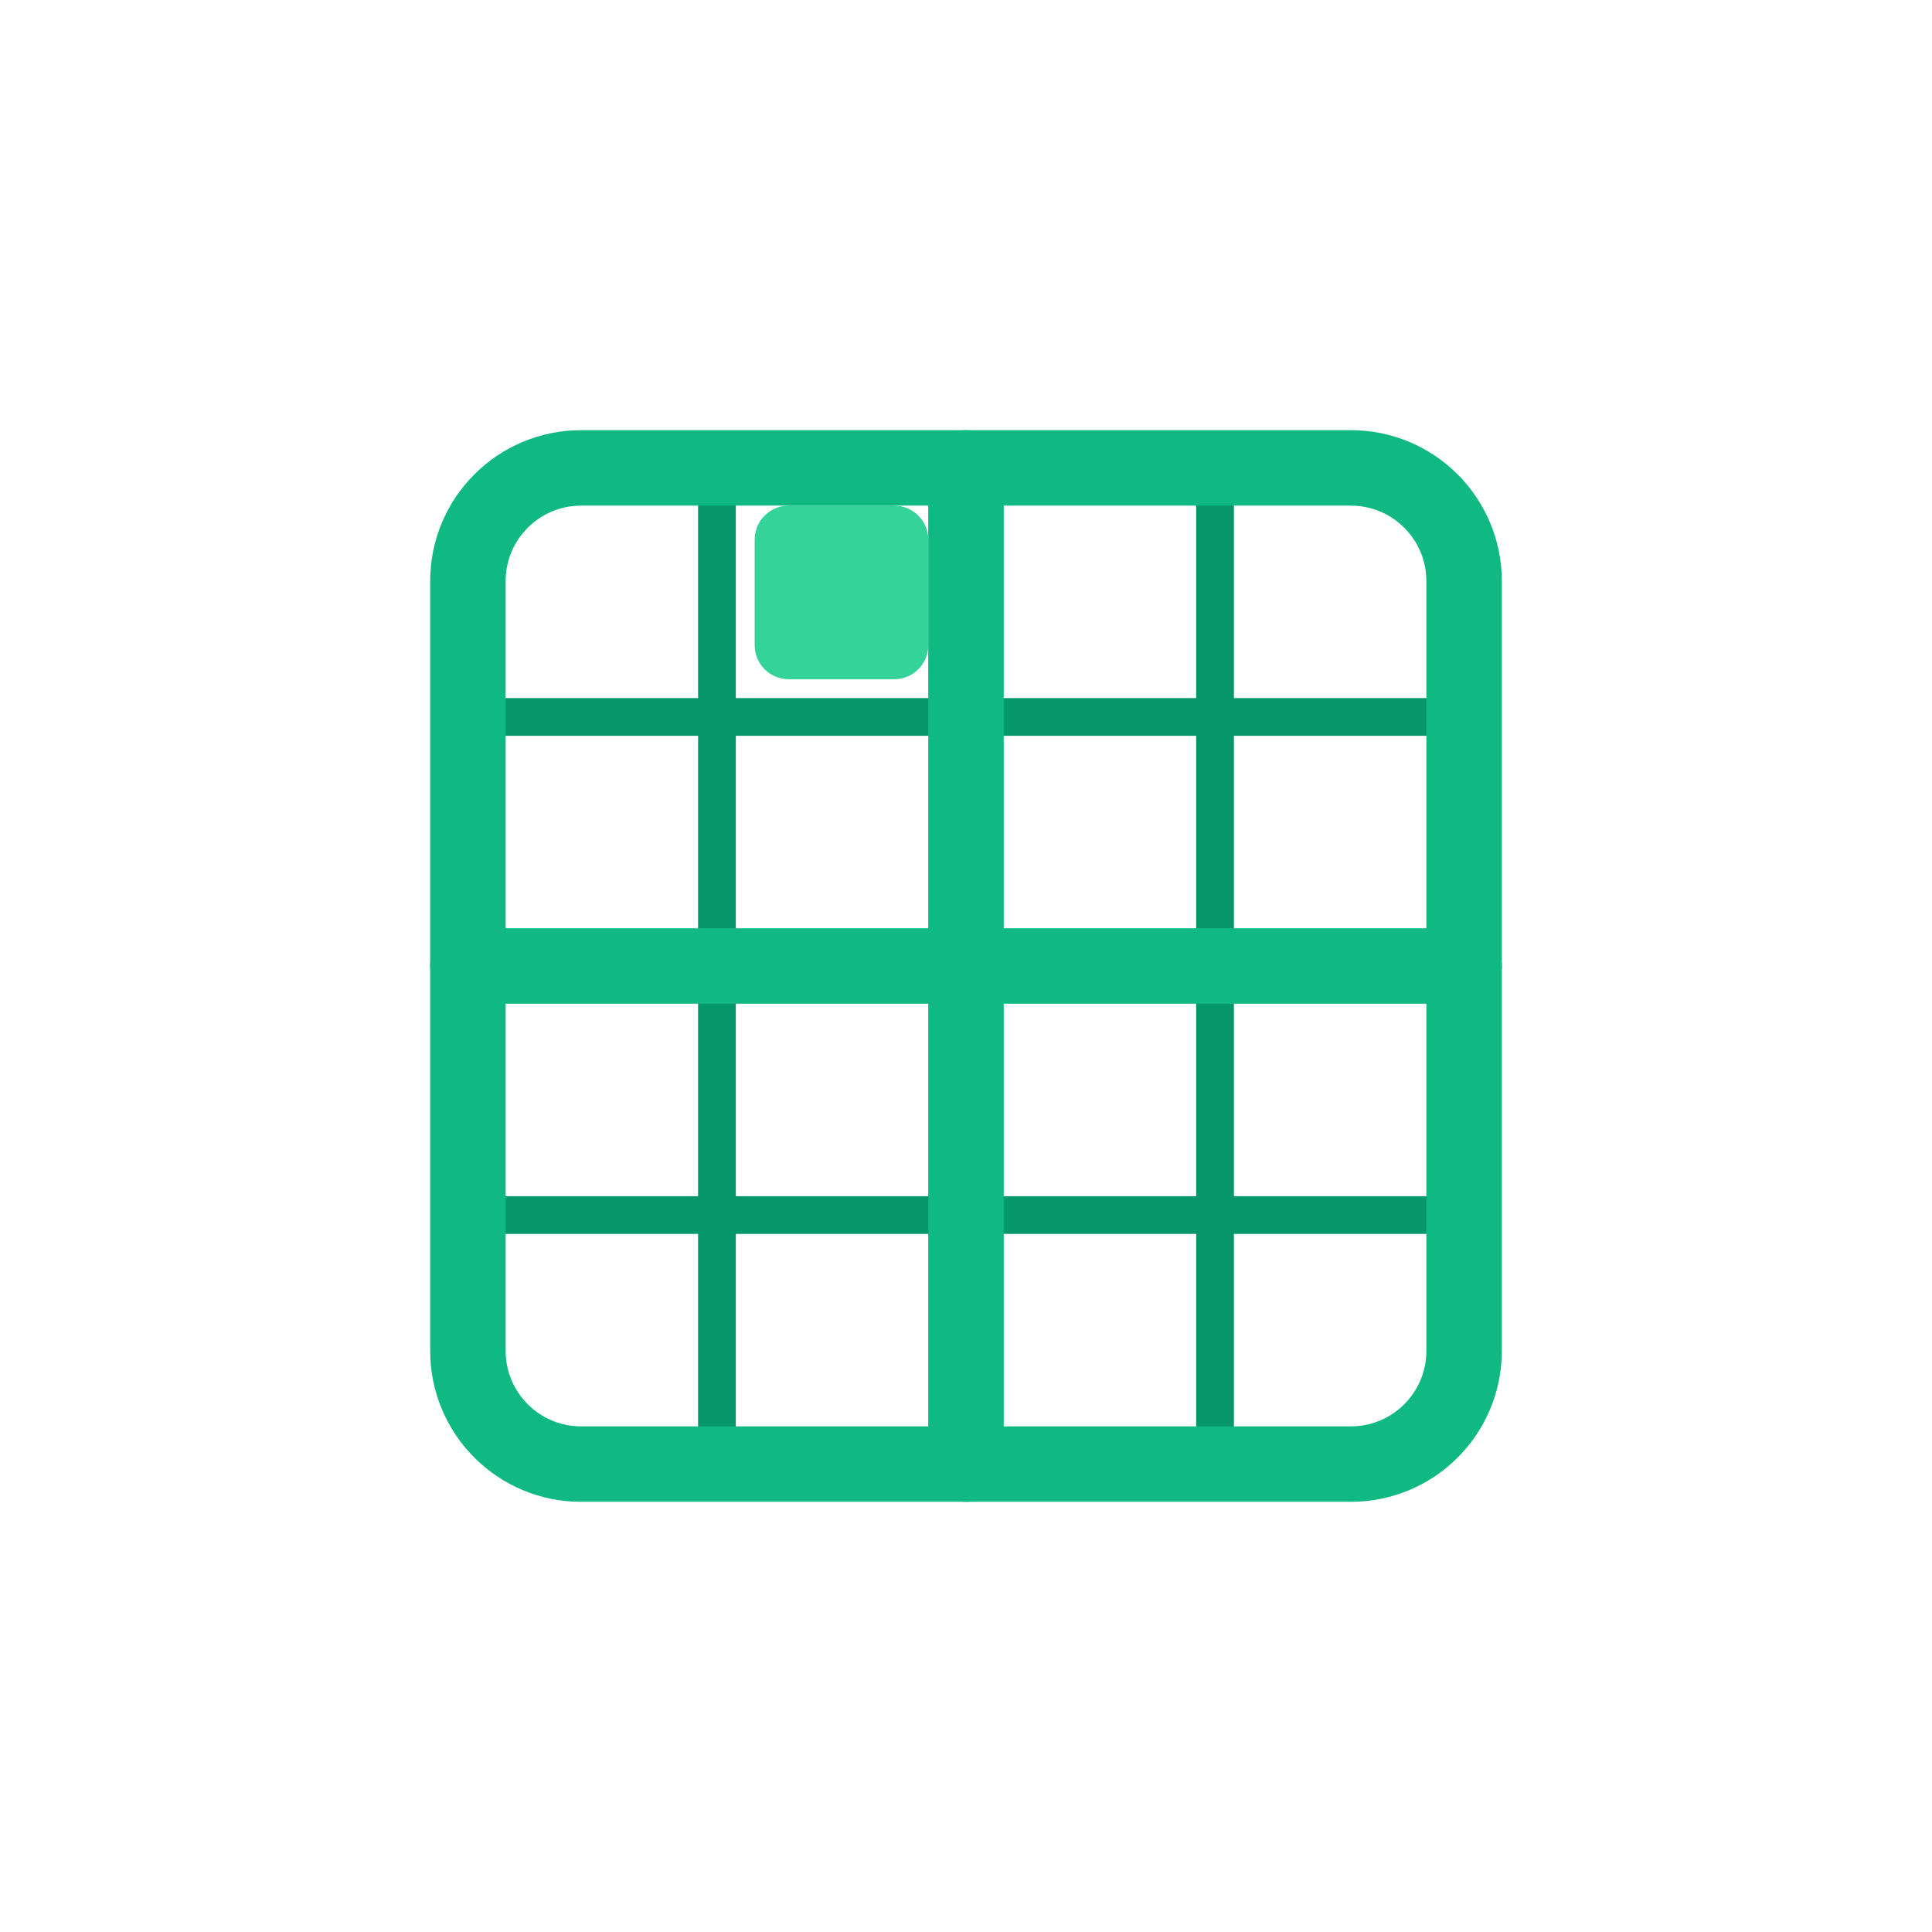
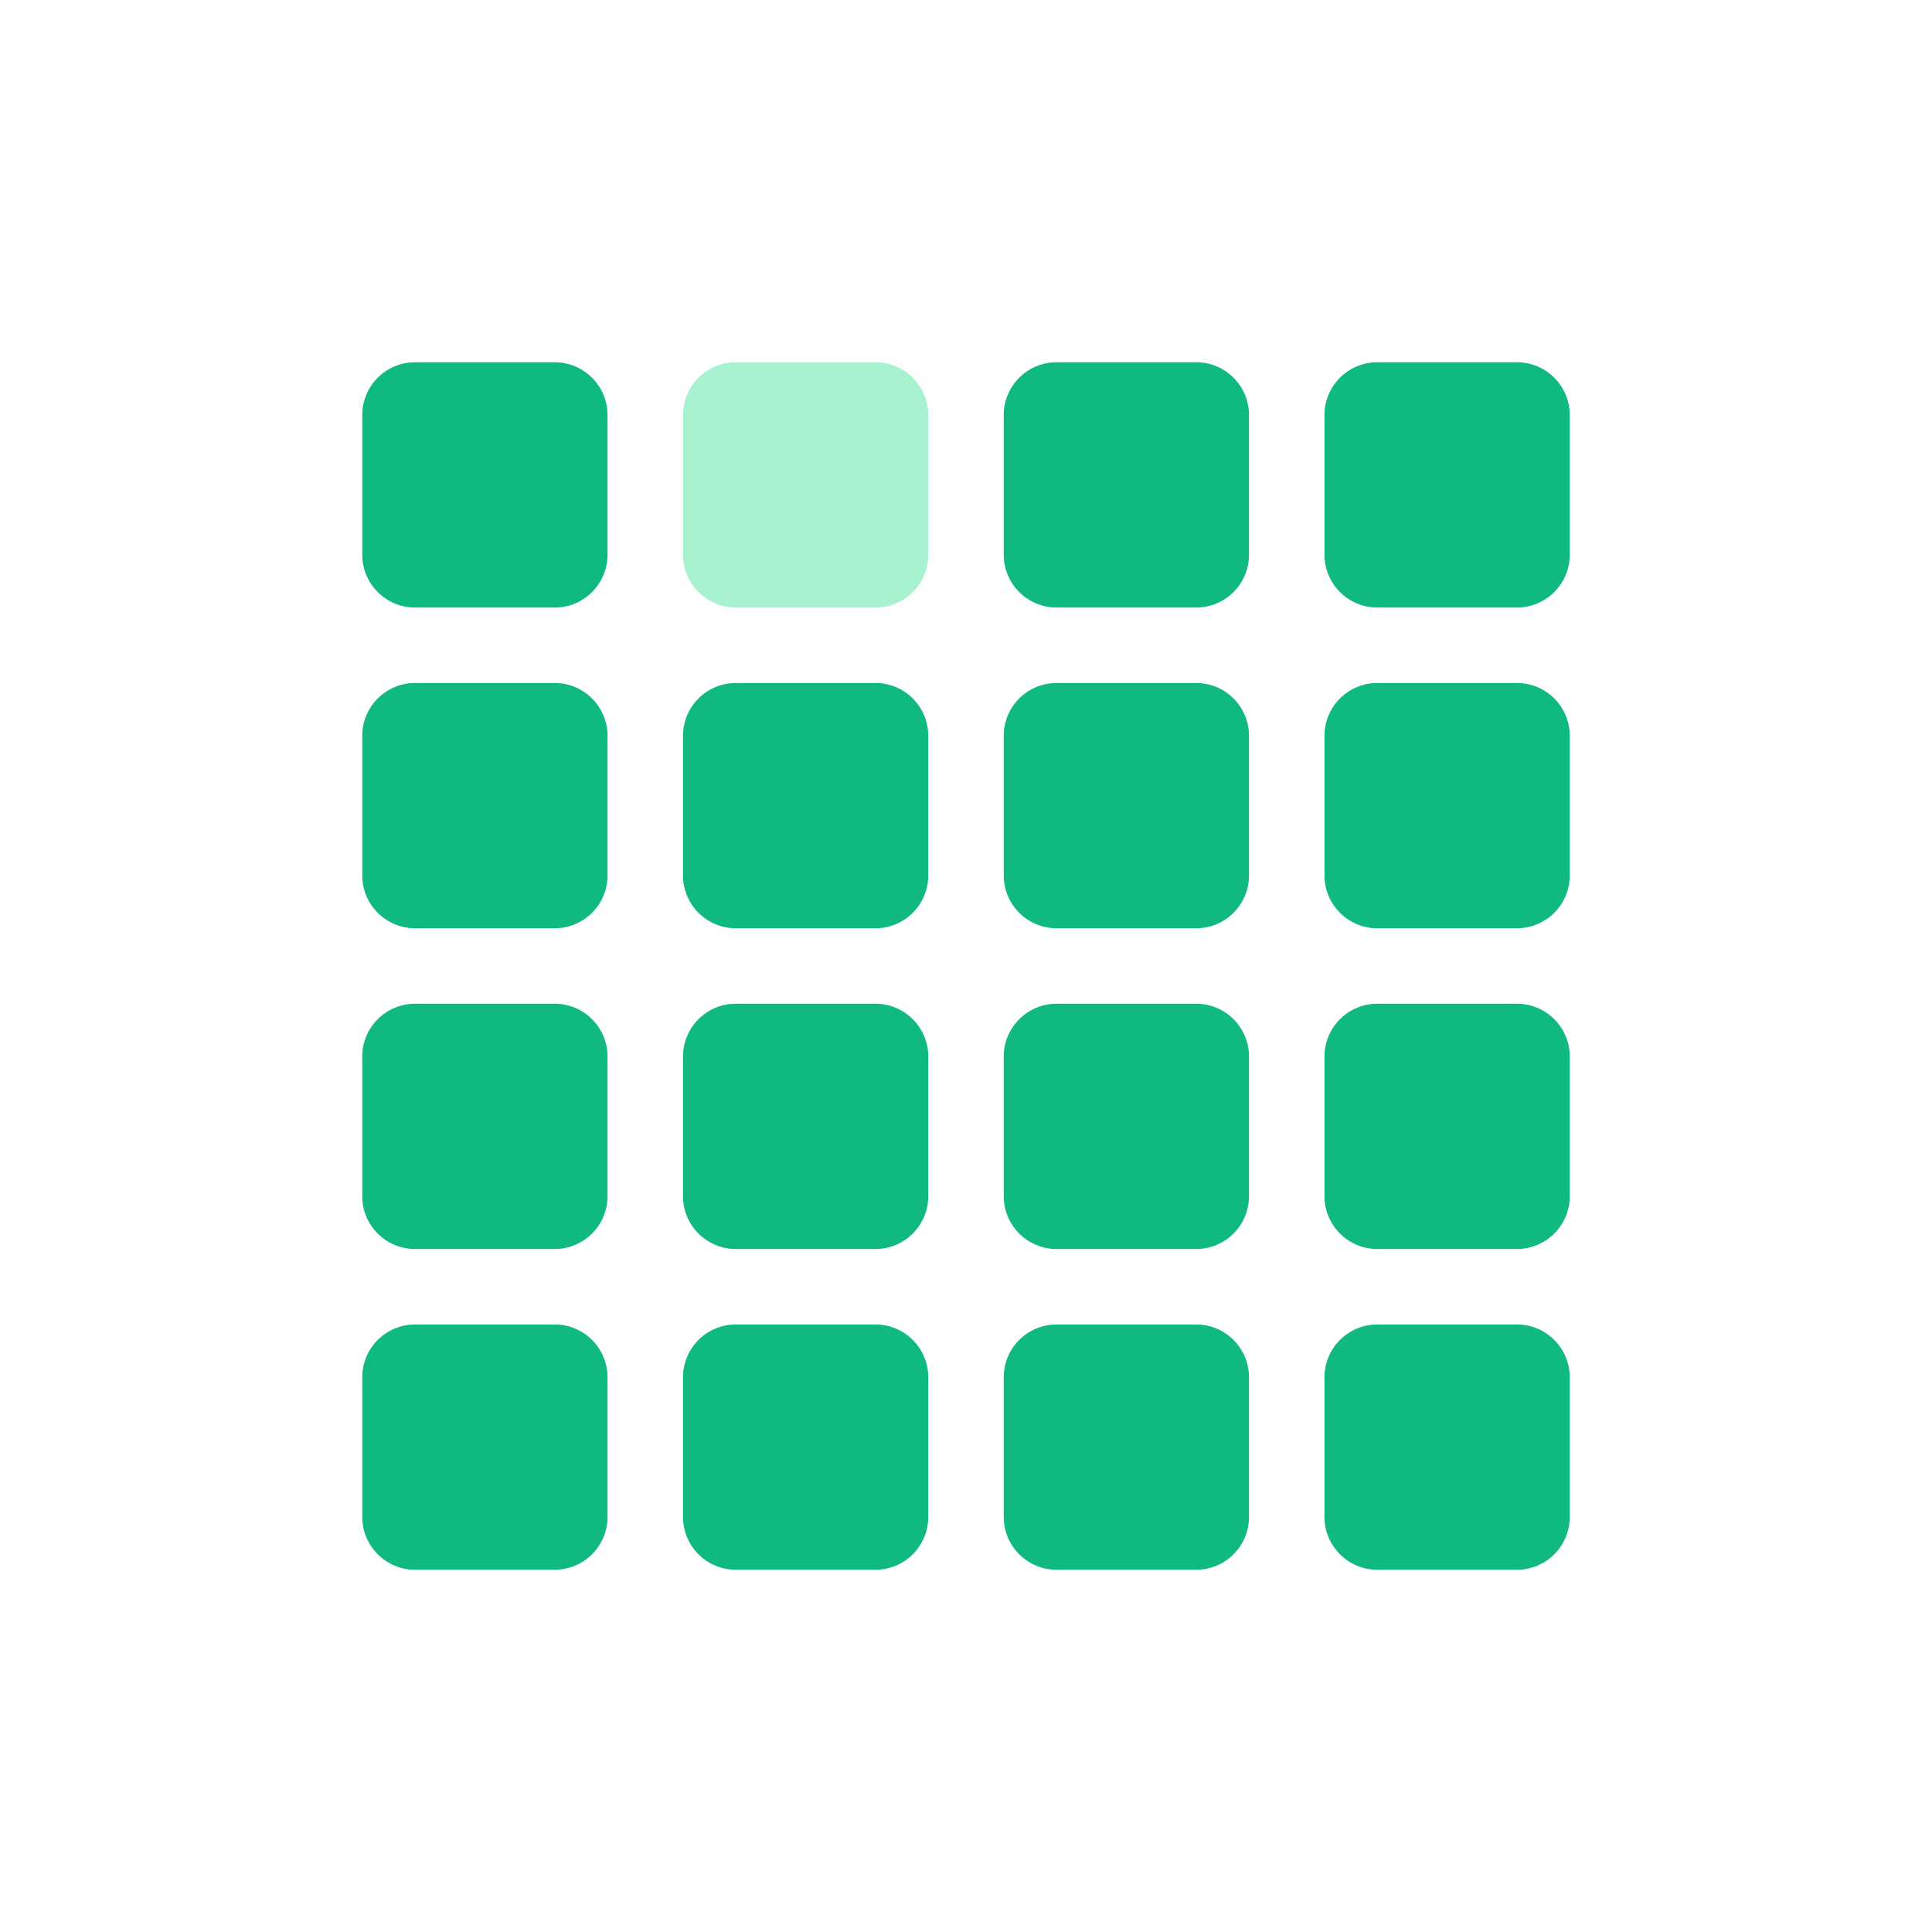
<svg xmlns="http://www.w3.org/2000/svg" viewBox="0 0 512 512" width="512" height="512">
-   <g fill="none" stroke-linecap="round" stroke-linejoin="round">
-     <rect x="200" y="134" width="46" height="46" rx="9" fill="#34D399" />
-     <g stroke="#059669" stroke-width="10">
-       <path d="M190 124V388" />
-       <path d="M322 124V388" />
-       <path d="M124 190H388" />
-       <path d="M124 322H388" />
-     </g>
-     <g stroke="#10B981" stroke-width="20">
-       <rect x="124" y="124" width="264" height="264" rx="30" />
-       <path d="M256 124V388" />
-       <path d="M124 256H388" />
-     </g>
+   <g fill="#10B981">
+     <rect x="96" y="96" width="65" height="65" rx="14" />
+     <rect x="266" y="96" width="65" height="65" rx="14" />
+     <rect x="351" y="96" width="65" height="65" rx="14" />
+     <rect x="96" y="181" width="65" height="65" rx="14" />
+     <rect x="181" y="181" width="65" height="65" rx="14" />
+     <rect x="266" y="181" width="65" height="65" rx="14" />
+     <rect x="351" y="181" width="65" height="65" rx="14" />
+     <rect x="96" y="266" width="65" height="65" rx="14" />
+     <rect x="181" y="266" width="65" height="65" rx="14" />
+     <rect x="266" y="266" width="65" height="65" rx="14" />
+     <rect x="351" y="266" width="65" height="65" rx="14" />
+     <rect x="96" y="351" width="65" height="65" rx="14" />
+     <rect x="181" y="351" width="65" height="65" rx="14" />
+     <rect x="266" y="351" width="65" height="65" rx="14" />
+     <rect x="351" y="351" width="65" height="65" rx="14" />
  </g>
+   <rect x="181" y="96" width="65" height="65" rx="14" fill="#A7F3D0" />
</svg>
